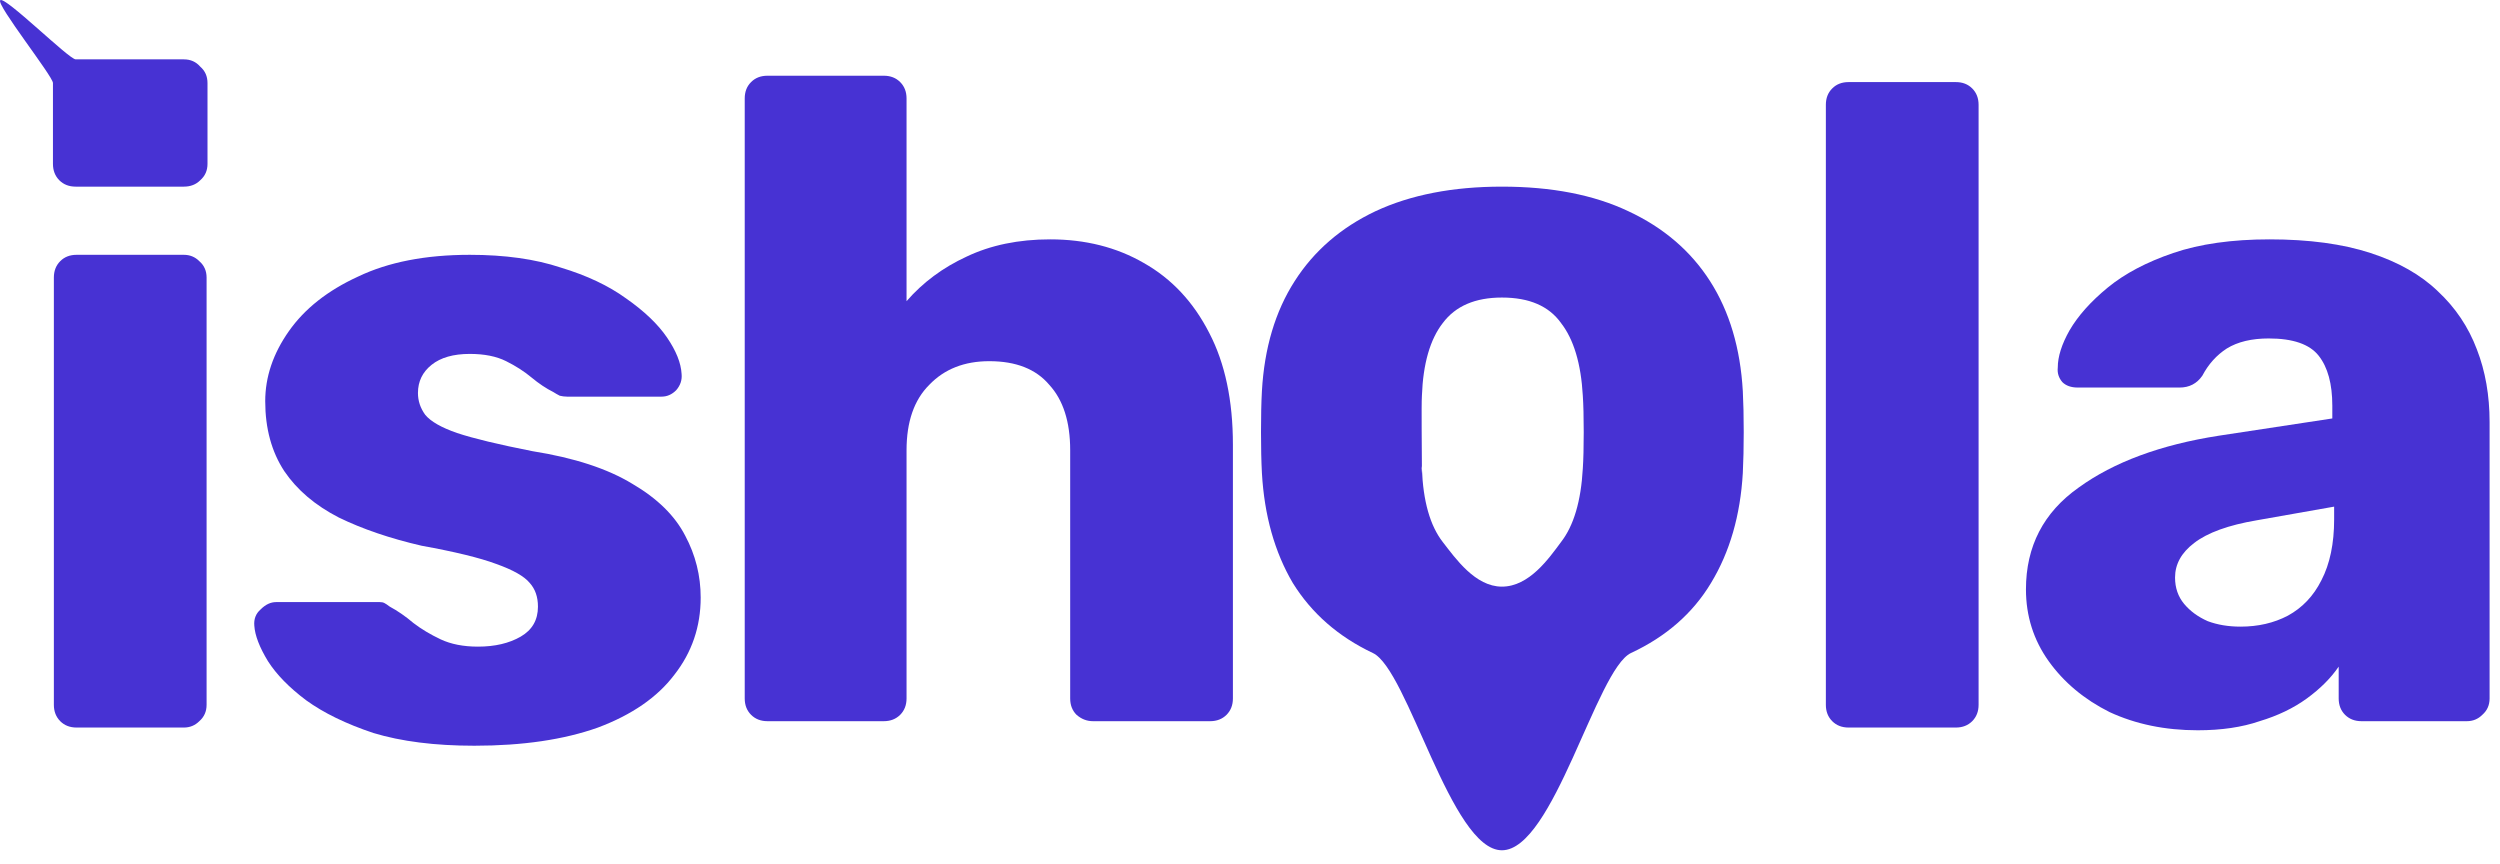
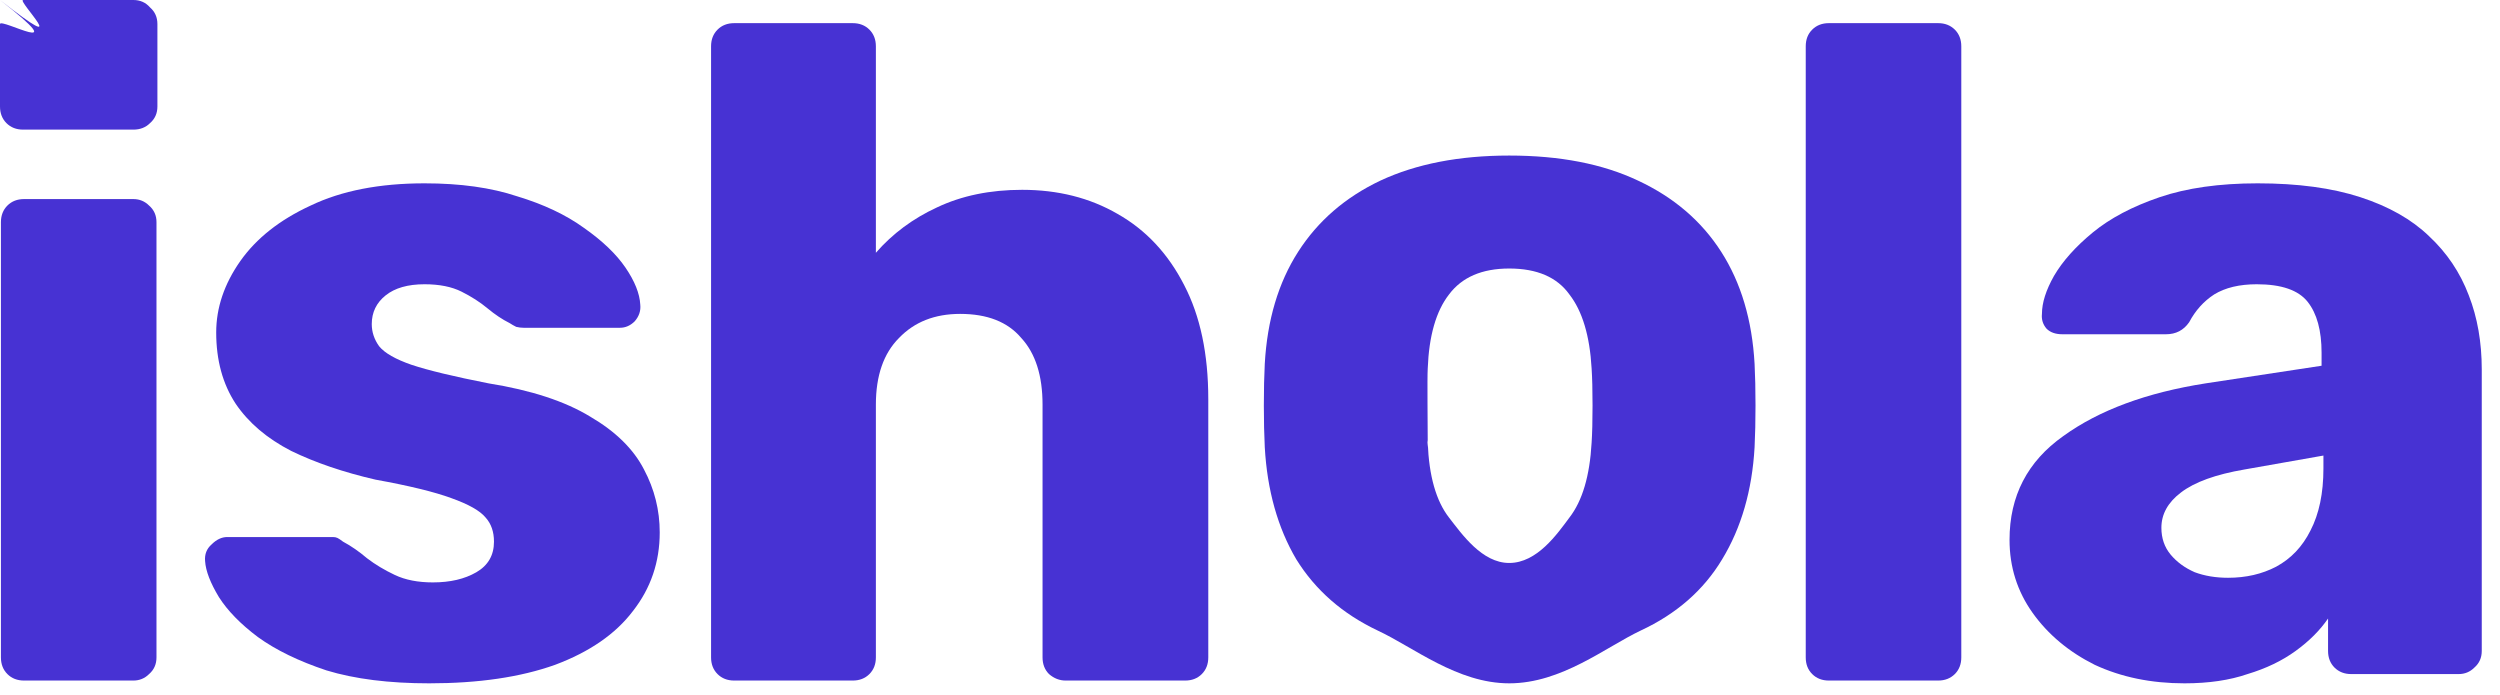
- <svg xmlns="http://www.w3.org/2000/svg" width="55" height="19" viewBox="0 0 55 19" fill="none">
-   <path d="M1.685 16.006C1.538 16.006 1.418 15.959 1.325 15.866C1.232 15.772 1.185 15.652 1.185 15.506V6.106C1.185 5.959 1.232 5.839 1.325 5.746C1.418 5.652 1.538 5.606 1.685 5.606H4.045C4.178 5.606 4.292 5.652 4.385 5.746C4.492 5.839 4.545 5.959 4.545 6.106V15.506C4.545 15.652 4.492 15.772 4.385 15.866C4.292 15.959 4.178 16.006 4.045 16.006H1.685ZM1.665 4.106C1.518 4.106 1.398 4.059 1.305 3.966C1.212 3.872 1.165 3.752 1.165 3.606V1.826C1.165 1.679 -0.088 0.099 0.005 0.006C0.098 -0.101 1.518 1.306 1.665 1.306H4.045C4.192 1.306 4.312 1.359 4.405 1.466C4.512 1.559 4.565 1.679 4.565 1.826V3.606C4.565 3.752 4.512 3.872 4.405 3.966C4.312 4.059 4.192 4.106 4.045 4.106H1.665Z" fill="#4732D3" />
-   <path d="M10.435 16.406C9.569 16.406 8.829 16.312 8.215 16.126C7.615 15.926 7.122 15.686 6.735 15.406C6.362 15.126 6.082 14.839 5.895 14.546C5.708 14.239 5.609 13.979 5.595 13.766C5.582 13.619 5.628 13.499 5.735 13.406C5.842 13.299 5.955 13.246 6.075 13.246H8.355C8.395 13.246 8.428 13.252 8.455 13.266C8.482 13.279 8.522 13.306 8.575 13.346C8.748 13.439 8.922 13.559 9.095 13.706C9.268 13.839 9.469 13.959 9.695 14.066C9.922 14.172 10.195 14.226 10.515 14.226C10.889 14.226 11.202 14.152 11.455 14.006C11.709 13.859 11.835 13.639 11.835 13.346C11.835 13.132 11.775 12.959 11.655 12.826C11.535 12.679 11.289 12.539 10.915 12.406C10.555 12.272 10.008 12.139 9.275 12.006C8.582 11.846 7.975 11.639 7.455 11.386C6.935 11.119 6.535 10.779 6.255 10.366C5.975 9.939 5.835 9.426 5.835 8.826C5.835 8.292 6.008 7.779 6.355 7.286C6.702 6.792 7.208 6.392 7.875 6.086C8.542 5.766 9.362 5.606 10.335 5.606C11.108 5.606 11.775 5.699 12.335 5.886C12.909 6.059 13.389 6.286 13.775 6.566C14.175 6.846 14.475 7.132 14.675 7.426C14.875 7.719 14.982 7.986 14.995 8.226C15.008 8.359 14.969 8.479 14.875 8.586C14.782 8.679 14.675 8.726 14.555 8.726H12.475C12.422 8.726 12.368 8.719 12.315 8.706C12.262 8.679 12.215 8.652 12.175 8.626C12.015 8.546 11.855 8.439 11.695 8.306C11.535 8.172 11.348 8.052 11.135 7.946C10.922 7.839 10.655 7.786 10.335 7.786C9.975 7.786 9.695 7.866 9.495 8.026C9.295 8.186 9.195 8.392 9.195 8.646C9.195 8.819 9.248 8.979 9.355 9.126C9.475 9.272 9.709 9.406 10.055 9.526C10.415 9.646 10.969 9.779 11.715 9.926C12.635 10.072 13.368 10.312 13.915 10.646C14.462 10.966 14.848 11.346 15.075 11.786C15.302 12.212 15.415 12.666 15.415 13.146C15.415 13.786 15.222 14.352 14.835 14.846C14.462 15.339 13.902 15.726 13.155 16.006C12.409 16.272 11.502 16.406 10.435 16.406Z" fill="#4732D3" />
-   <path d="M16.884 15.866C16.737 15.866 16.617 15.819 16.524 15.726C16.43 15.632 16.384 15.512 16.384 15.366V2.166C16.384 2.019 16.43 1.899 16.524 1.806C16.617 1.712 16.737 1.666 16.884 1.666H19.444C19.59 1.666 19.71 1.712 19.804 1.806C19.897 1.899 19.944 2.019 19.944 2.166V6.626C20.304 6.212 20.744 5.886 21.264 5.646C21.797 5.392 22.41 5.266 23.104 5.266C23.877 5.266 24.564 5.439 25.164 5.786C25.777 6.132 26.257 6.646 26.604 7.326C26.951 7.992 27.124 8.812 27.124 9.786V15.366C27.124 15.512 27.077 15.632 26.984 15.726C26.89 15.819 26.77 15.866 26.624 15.866H24.044C23.91 15.866 23.791 15.819 23.684 15.726C23.59 15.632 23.544 15.512 23.544 15.366V9.906C23.544 9.279 23.39 8.799 23.084 8.466C22.791 8.119 22.351 7.946 21.764 7.946C21.217 7.946 20.777 8.119 20.444 8.466C20.11 8.799 19.944 9.279 19.944 9.906V15.366C19.944 15.512 19.897 15.632 19.804 15.726C19.71 15.819 19.59 15.866 19.444 15.866H16.884Z" fill="#4732D3" />
-   <path d="M33.042 18.706C31.922 18.706 30.975 14.726 30.202 14.366C29.442 14.006 28.855 13.492 28.442 12.826C28.042 12.146 27.815 11.339 27.762 10.406C27.748 10.139 27.742 9.839 27.742 9.506C27.742 9.159 27.748 8.859 27.762 8.606C27.815 7.659 28.055 6.852 28.482 6.186C28.908 5.519 29.502 5.006 30.262 4.646C31.035 4.286 31.962 4.106 33.042 4.106C34.135 4.106 35.062 4.286 35.822 4.646C36.595 5.006 37.195 5.519 37.622 6.186C38.048 6.852 38.288 7.659 38.342 8.606C38.355 8.859 38.362 9.159 38.362 9.506C38.362 9.839 38.355 10.139 38.342 10.406C38.288 11.339 38.055 12.146 37.642 12.826C37.242 13.492 36.655 14.006 35.882 14.366C35.122 14.726 34.175 18.706 33.042 18.706ZM33.042 12.906C33.642 12.906 34.075 12.286 34.342 11.926C34.622 11.566 34.782 11.026 34.822 10.306C34.835 10.106 34.842 9.839 34.842 9.506C34.842 9.172 34.835 8.906 34.822 8.706C34.782 7.999 34.622 7.466 34.342 7.106C34.075 6.732 33.642 6.546 33.042 6.546C32.455 6.546 32.022 6.732 31.742 7.106C31.462 7.466 31.308 7.999 31.282 8.706C31.268 8.906 31.282 9.972 31.282 10.306C31.268 10.106 31.282 10.639 31.282 10.306C31.308 11.026 31.462 11.566 31.742 11.926C32.022 12.286 32.455 12.906 33.042 12.906Z" fill="#4732D3" />
-   <path d="M40.669 16.006C40.522 16.006 40.402 15.959 40.309 15.866C40.215 15.772 40.169 15.652 40.169 15.506V2.306C40.169 2.159 40.215 2.039 40.309 1.946C40.402 1.852 40.522 1.806 40.669 1.806H43.029C43.175 1.806 43.295 1.852 43.389 1.946C43.482 2.039 43.529 2.159 43.529 2.306V15.506C43.529 15.652 43.482 15.772 43.389 15.866C43.295 15.959 43.175 16.006 43.029 16.006H40.669Z" fill="#4732D3" />
-   <path d="M48.351 16.066C47.631 16.066 46.985 15.932 46.411 15.666C45.851 15.386 45.405 15.012 45.071 14.546C44.738 14.079 44.571 13.552 44.571 12.966C44.571 12.019 44.958 11.272 45.731 10.726C46.505 10.166 47.531 9.786 48.811 9.586L51.311 9.206V8.926C51.311 8.446 51.211 8.079 51.011 7.826C50.811 7.572 50.445 7.446 49.911 7.446C49.538 7.446 49.231 7.519 48.991 7.666C48.765 7.812 48.585 8.012 48.451 8.266C48.331 8.439 48.165 8.526 47.951 8.526H45.711C45.565 8.526 45.451 8.486 45.371 8.406C45.291 8.312 45.258 8.206 45.271 8.086C45.271 7.846 45.358 7.572 45.531 7.266C45.718 6.946 45.998 6.632 46.371 6.326C46.745 6.019 47.225 5.766 47.811 5.566C48.398 5.366 49.105 5.266 49.931 5.266C50.798 5.266 51.538 5.366 52.151 5.566C52.765 5.766 53.258 6.046 53.631 6.406C54.018 6.766 54.305 7.192 54.491 7.686C54.678 8.166 54.771 8.699 54.771 9.286V15.366C54.771 15.512 54.718 15.632 54.611 15.726C54.518 15.819 54.405 15.866 54.271 15.866H51.951C51.805 15.866 51.685 15.819 51.591 15.726C51.498 15.632 51.451 15.512 51.451 15.366V14.666C51.278 14.919 51.045 15.152 50.751 15.366C50.458 15.579 50.111 15.746 49.711 15.866C49.325 15.999 48.871 16.066 48.351 16.066ZM49.291 13.786C49.678 13.786 50.025 13.706 50.331 13.546C50.651 13.372 50.898 13.112 51.071 12.766C51.258 12.406 51.351 11.959 51.351 11.426V11.146L49.651 11.446C49.025 11.552 48.565 11.719 48.271 11.946C47.991 12.159 47.851 12.412 47.851 12.706C47.851 12.932 47.918 13.126 48.051 13.286C48.185 13.446 48.358 13.572 48.571 13.666C48.785 13.746 49.025 13.786 49.291 13.786Z" fill="#4732D3" />
+ <svg xmlns="http://www.w3.org/2000/svg" width="54" height="15" viewBox="0 0 54 15" fill="none">
+   <path d="M0.52 14.7C0.373 14.7 0.253 14.653 0.16 14.56C0.067 14.467 0.02 14.347 0.02 14.2V4.8C0.02 4.653 0.067 4.533 0.16 4.44C0.253 4.347 0.373 4.3 0.52 4.3H2.88C3.013 4.3 3.127 4.347 3.22 4.44C3.327 4.533 3.38 4.653 3.38 4.8V14.2C3.38 14.347 3.327 14.467 3.22 14.56C3.127 14.653 3.013 14.7 2.88 14.7H0.52ZM0.5 2.8C0.353 2.8 0.233 2.753 0.14 2.66C0.047 2.567 0 2.447 0 2.3V0.52C0 0.373 1.66 1.3 1.51396e-05 1.74046e-05C1.66 1.3 0.353 0 0.5 0H2.88C3.027 0 3.147 0.053 3.24 0.16C3.347 0.253 3.4 0.373 3.4 0.52V2.3C3.4 2.447 3.347 2.567 3.24 2.66C3.147 2.753 3.027 2.8 2.88 2.8H0.5Z" fill="#4732D3" />
+   <path d="M9.27 14.76C8.404 14.76 7.664 14.667 7.05 14.48C6.45 14.28 5.957 14.04 5.57 13.76C5.197 13.48 4.917 13.193 4.73 12.9C4.544 12.593 4.444 12.333 4.43 12.12C4.417 11.973 4.464 11.853 4.57 11.76C4.677 11.653 4.79 11.6 4.91 11.6H7.19C7.23 11.6 7.264 11.607 7.29 11.62C7.317 11.633 7.357 11.66 7.41 11.7C7.584 11.793 7.757 11.913 7.93 12.06C8.104 12.193 8.304 12.313 8.53 12.42C8.757 12.527 9.03 12.58 9.35 12.58C9.724 12.58 10.037 12.507 10.29 12.36C10.543 12.213 10.67 11.993 10.67 11.7C10.67 11.487 10.61 11.313 10.49 11.18C10.37 11.033 10.123 10.893 9.75 10.76C9.39 10.627 8.844 10.493 8.11 10.36C7.417 10.2 6.81 9.993 6.29 9.74C5.77 9.473 5.37 9.133 5.09 8.72C4.81 8.293 4.67 7.78 4.67 7.18C4.67 6.647 4.844 6.133 5.19 5.64C5.537 5.147 6.044 4.747 6.71 4.44C7.377 4.12 8.197 3.96 9.17 3.96C9.944 3.96 10.61 4.053 11.17 4.24C11.743 4.413 12.223 4.64 12.61 4.92C13.01 5.2 13.31 5.487 13.51 5.78C13.71 6.073 13.817 6.34 13.83 6.58C13.844 6.713 13.803 6.833 13.71 6.94C13.617 7.033 13.51 7.08 13.39 7.08H11.31C11.257 7.08 11.204 7.073 11.15 7.06C11.097 7.033 11.05 7.007 11.01 6.98C10.85 6.9 10.69 6.793 10.53 6.66C10.37 6.527 10.184 6.407 9.97 6.3C9.757 6.193 9.49 6.14 9.17 6.14C8.81 6.14 8.53 6.22 8.33 6.38C8.13 6.54 8.03 6.747 8.03 7C8.03 7.173 8.084 7.333 8.19 7.48C8.31 7.627 8.544 7.76 8.89 7.88C9.25 8 9.804 8.133 10.55 8.28C11.47 8.427 12.204 8.667 12.75 9C13.297 9.32 13.684 9.7 13.91 10.14C14.137 10.567 14.25 11.02 14.25 11.5C14.25 12.14 14.057 12.707 13.67 13.2C13.297 13.693 12.737 14.08 11.99 14.36C11.243 14.627 10.337 14.76 9.27 14.76Z" fill="#4732D3" />
+   <path d="M15.859 14.7C15.712 14.7 15.592 14.653 15.499 14.56C15.406 14.467 15.359 14.347 15.359 14.2V1C15.359 0.853 15.406 0.733 15.499 0.64C15.592 0.547 15.712 0.5 15.859 0.5H18.419C18.566 0.5 18.686 0.547 18.779 0.64C18.872 0.733 18.919 0.853 18.919 1V5.46C19.279 5.047 19.719 4.72 20.239 4.48C20.772 4.227 21.386 4.1 22.079 4.1C22.852 4.1 23.539 4.273 24.139 4.62C24.752 4.967 25.232 5.48 25.579 6.16C25.926 6.827 26.099 7.647 26.099 8.62V14.2C26.099 14.347 26.052 14.467 25.959 14.56C25.866 14.653 25.746 14.7 25.599 14.7H23.019C22.886 14.7 22.766 14.653 22.659 14.56C22.566 14.467 22.519 14.347 22.519 14.2V8.74C22.519 8.113 22.366 7.633 22.059 7.3C21.766 6.953 21.326 6.78 20.739 6.78C20.192 6.78 19.752 6.953 19.419 7.3C19.086 7.633 18.919 8.113 18.919 8.74V14.2C18.919 14.347 18.872 14.467 18.779 14.56C18.686 14.653 18.566 14.7 18.419 14.7H15.859Z" fill="#4732D3" />
+   <path d="M32.599 14.76C31.479 14.76 30.532 13.98 29.759 13.62C28.999 13.26 28.412 12.747 27.999 12.08C27.599 11.4 27.372 10.593 27.319 9.66C27.306 9.393 27.299 9.093 27.299 8.76C27.299 8.413 27.306 8.113 27.319 7.86C27.372 6.913 27.612 6.107 28.039 5.44C28.466 4.773 29.059 4.26 29.819 3.9C30.592 3.54 31.519 3.36 32.599 3.36C33.692 3.36 34.619 3.54 35.379 3.9C36.152 4.26 36.752 4.773 37.179 5.44C37.606 6.107 37.846 6.913 37.899 7.86C37.912 8.113 37.919 8.413 37.919 8.76C37.919 9.093 37.912 9.393 37.899 9.66C37.846 10.593 37.612 11.4 37.199 12.08C36.799 12.747 36.212 13.26 35.439 13.62C34.679 13.98 33.732 14.76 32.599 14.76ZM32.599 12.16C33.199 12.16 33.632 11.54 33.899 11.18C34.179 10.82 34.339 10.28 34.379 9.56C34.392 9.36 34.399 9.093 34.399 8.76C34.399 8.427 34.392 8.16 34.379 7.96C34.339 7.253 34.179 6.72 33.899 6.36C33.632 5.987 33.199 5.8 32.599 5.8C32.012 5.8 31.579 5.987 31.299 6.36C31.019 6.72 30.866 7.253 30.839 7.96C30.826 8.16 30.839 9.227 30.839 9.56C30.826 9.36 30.839 9.893 30.839 9.56C30.866 10.28 31.019 10.82 31.299 11.18C31.579 11.54 32.012 12.16 32.599 12.16Z" fill="#4732D3" />
+   <path d="M39.504 14.7C39.357 14.7 39.237 14.653 39.144 14.56C39.05 14.467 39.004 14.347 39.004 14.2V1C39.004 0.853 39.05 0.733 39.144 0.64C39.237 0.547 39.357 0.5 39.504 0.5H41.864C42.01 0.5 42.13 0.547 42.224 0.64C42.317 0.733 42.364 0.853 42.364 1V14.2C42.364 14.347 42.317 14.467 42.224 14.56C42.13 14.653 42.01 14.7 41.864 14.7H39.504Z" fill="#4732D3" />
+   <path d="M47.186 14.76C46.466 14.76 45.82 14.627 45.246 14.36C44.686 14.08 44.24 13.707 43.906 13.24C43.573 12.773 43.406 12.247 43.406 11.66C43.406 10.713 43.793 9.967 44.566 9.42C45.34 8.86 46.366 8.48 47.646 8.28L50.146 7.9V7.62C50.146 7.14 50.046 6.773 49.846 6.52C49.646 6.267 49.28 6.14 48.746 6.14C48.373 6.14 48.066 6.213 47.826 6.36C47.6 6.507 47.42 6.707 47.286 6.96C47.166 7.133 47 7.22 46.786 7.22H44.546C44.4 7.22 44.286 7.18 44.206 7.1C44.126 7.007 44.093 6.9 44.106 6.78C44.106 6.54 44.193 6.267 44.366 5.96C44.553 5.64 44.833 5.327 45.206 5.02C45.58 4.713 46.06 4.46 46.646 4.26C47.233 4.06 47.94 3.96 48.766 3.96C49.633 3.96 50.373 4.06 50.986 4.26C51.6 4.46 52.093 4.74 52.466 5.1C52.853 5.46 53.14 5.887 53.326 6.38C53.513 6.86 53.606 7.393 53.606 7.98V14.06C53.606 14.207 53.553 14.327 53.446 14.42C53.353 14.513 53.24 14.56 53.106 14.56H50.786C50.64 14.56 50.52 14.513 50.426 14.42C50.333 14.327 50.286 14.207 50.286 14.06V13.36C50.113 13.613 49.88 13.847 49.586 14.06C49.293 14.273 48.946 14.44 48.546 14.56C48.16 14.693 47.706 14.76 47.186 14.76ZM48.126 12.48C48.513 12.48 48.86 12.4 49.166 12.24C49.486 12.067 49.733 11.807 49.906 11.46C50.093 11.1 50.186 10.653 50.186 10.12V9.84L48.486 10.14C47.86 10.247 47.4 10.413 47.106 10.64C46.826 10.853 46.686 11.107 46.686 11.4C46.686 11.627 46.753 11.82 46.886 11.98C47.02 12.14 47.193 12.267 47.406 12.36C47.62 12.44 47.86 12.48 48.126 12.48Z" fill="#4732D3" />
</svg>
